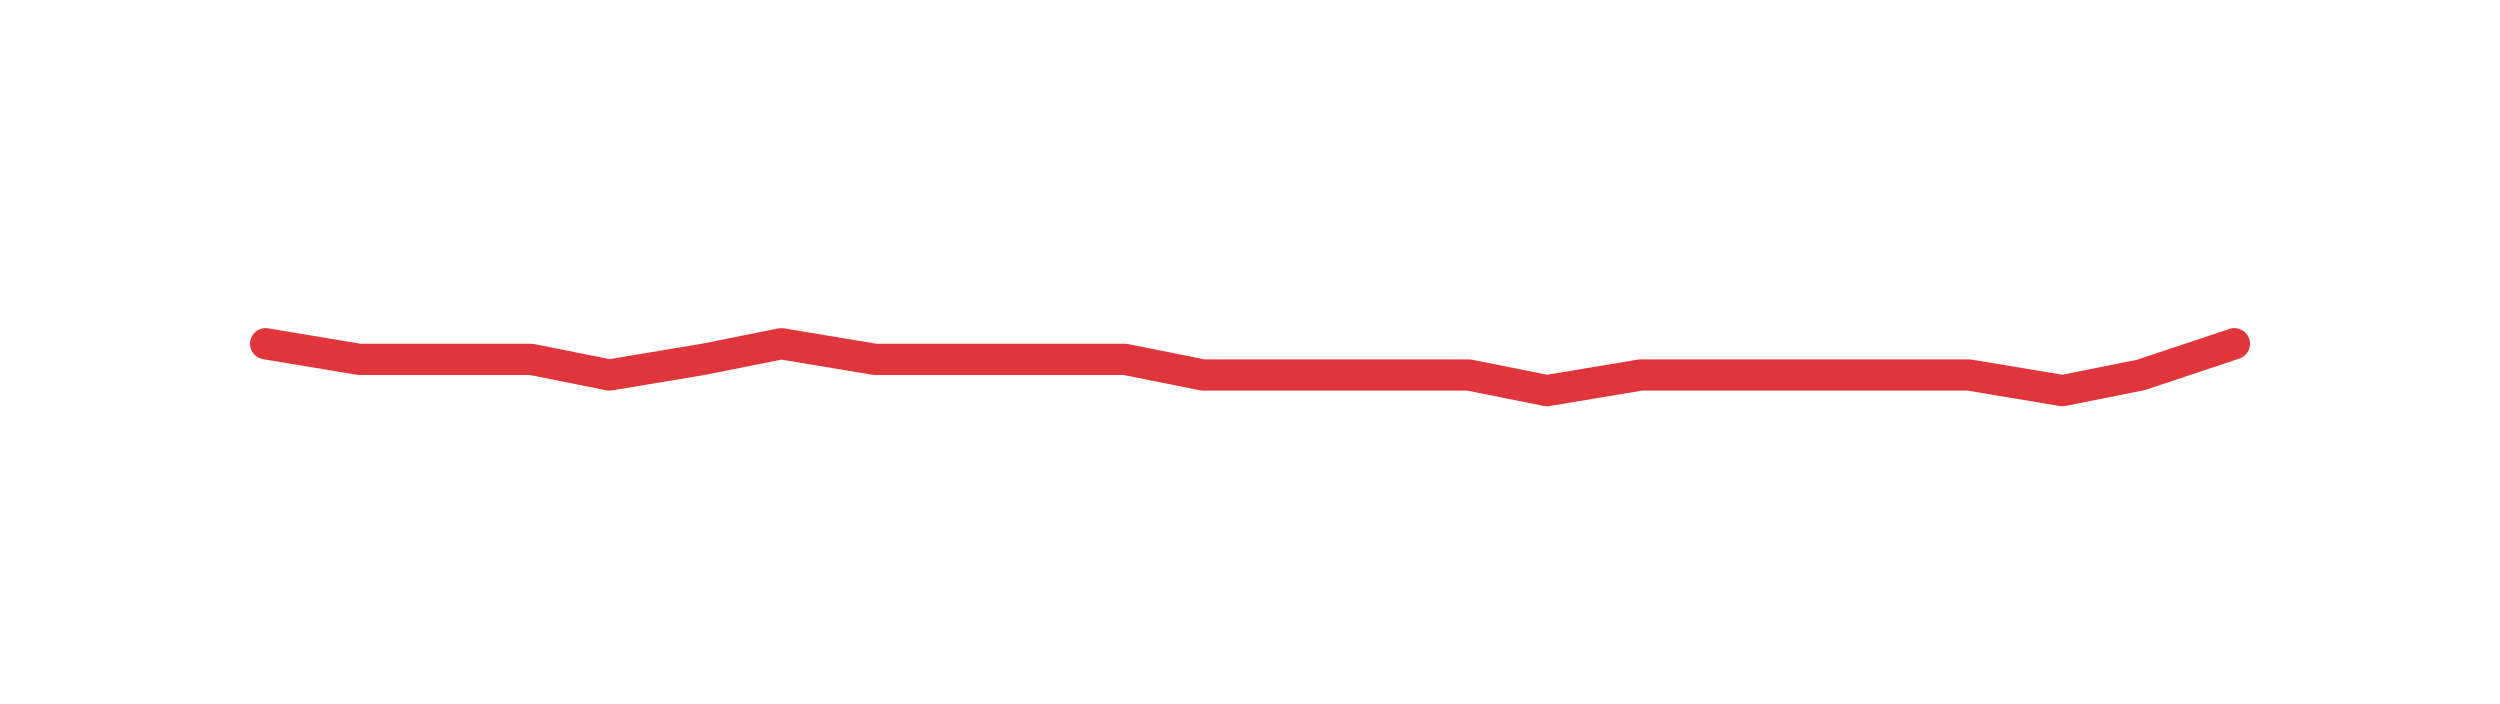
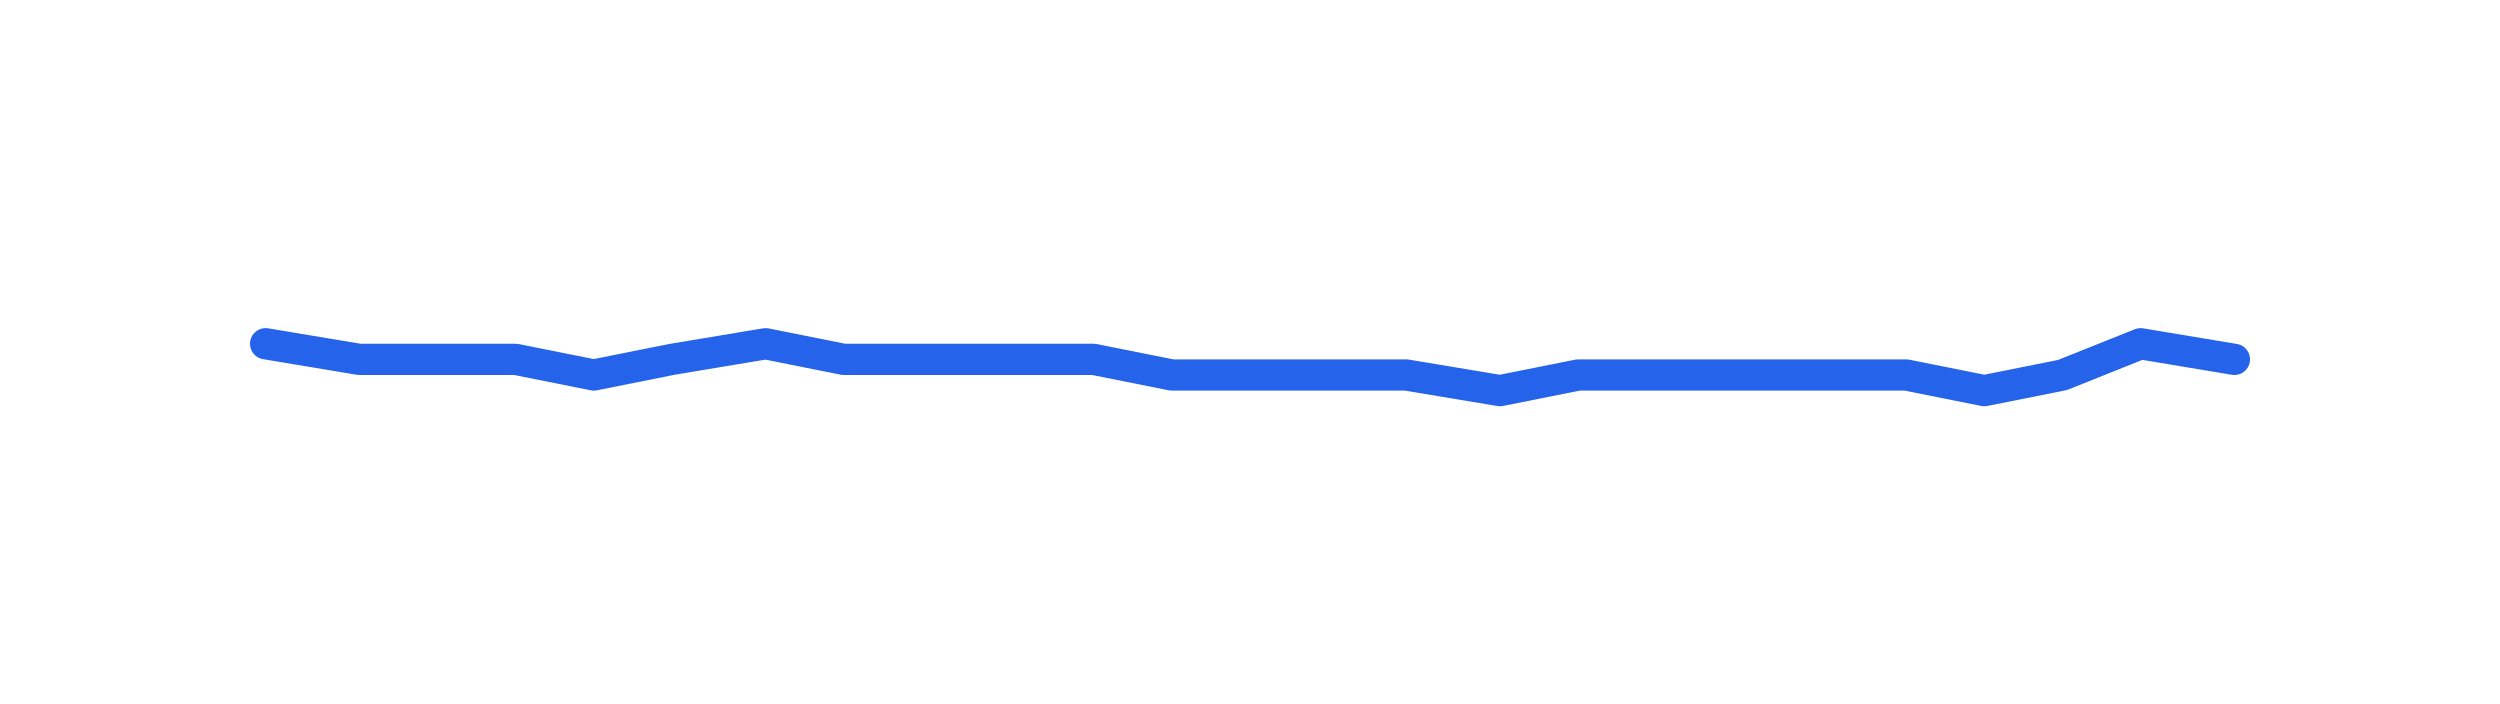
<svg xmlns="http://www.w3.org/2000/svg" width="160" height="45" xml:space="preserve" overflow="hidden">
  <defs>
    <clipPath id="clip0">
      <rect x="400" y="427" width="160" height="45" />
    </clipPath>
  </defs>
  <g clip-path="url(#clip0)" transform="translate(-400 -427)">
    <g>
-       <path d="M417 449 423 450 428 450 434 450 439 451 445 450 450 449 456 450 461 450 466 450 472 450 477 451 483 451 488 451 494 451 499 452 505 451 510 451 515 451 521 451 526 451 532 452 537 451 543 449" stroke="#E0353B" stroke-width="2" stroke-linecap="round" stroke-linejoin="round" stroke-miterlimit="10" fill="none" />
+       <path d="M417 449 423 450 428 450 433 450 438 451 443 450 449 449 454 450 459 450 464 450 470 450 475 451 480 451 485 451 490 451 496 452 501 451 506 451 511 451 517 451 522 451 527 452 532 451 537 449 543 450" stroke="#2563EB" stroke-width="2" stroke-linecap="round" stroke-linejoin="round" stroke-miterlimit="10" fill="none" />
    </g>
  </g>
</svg>
